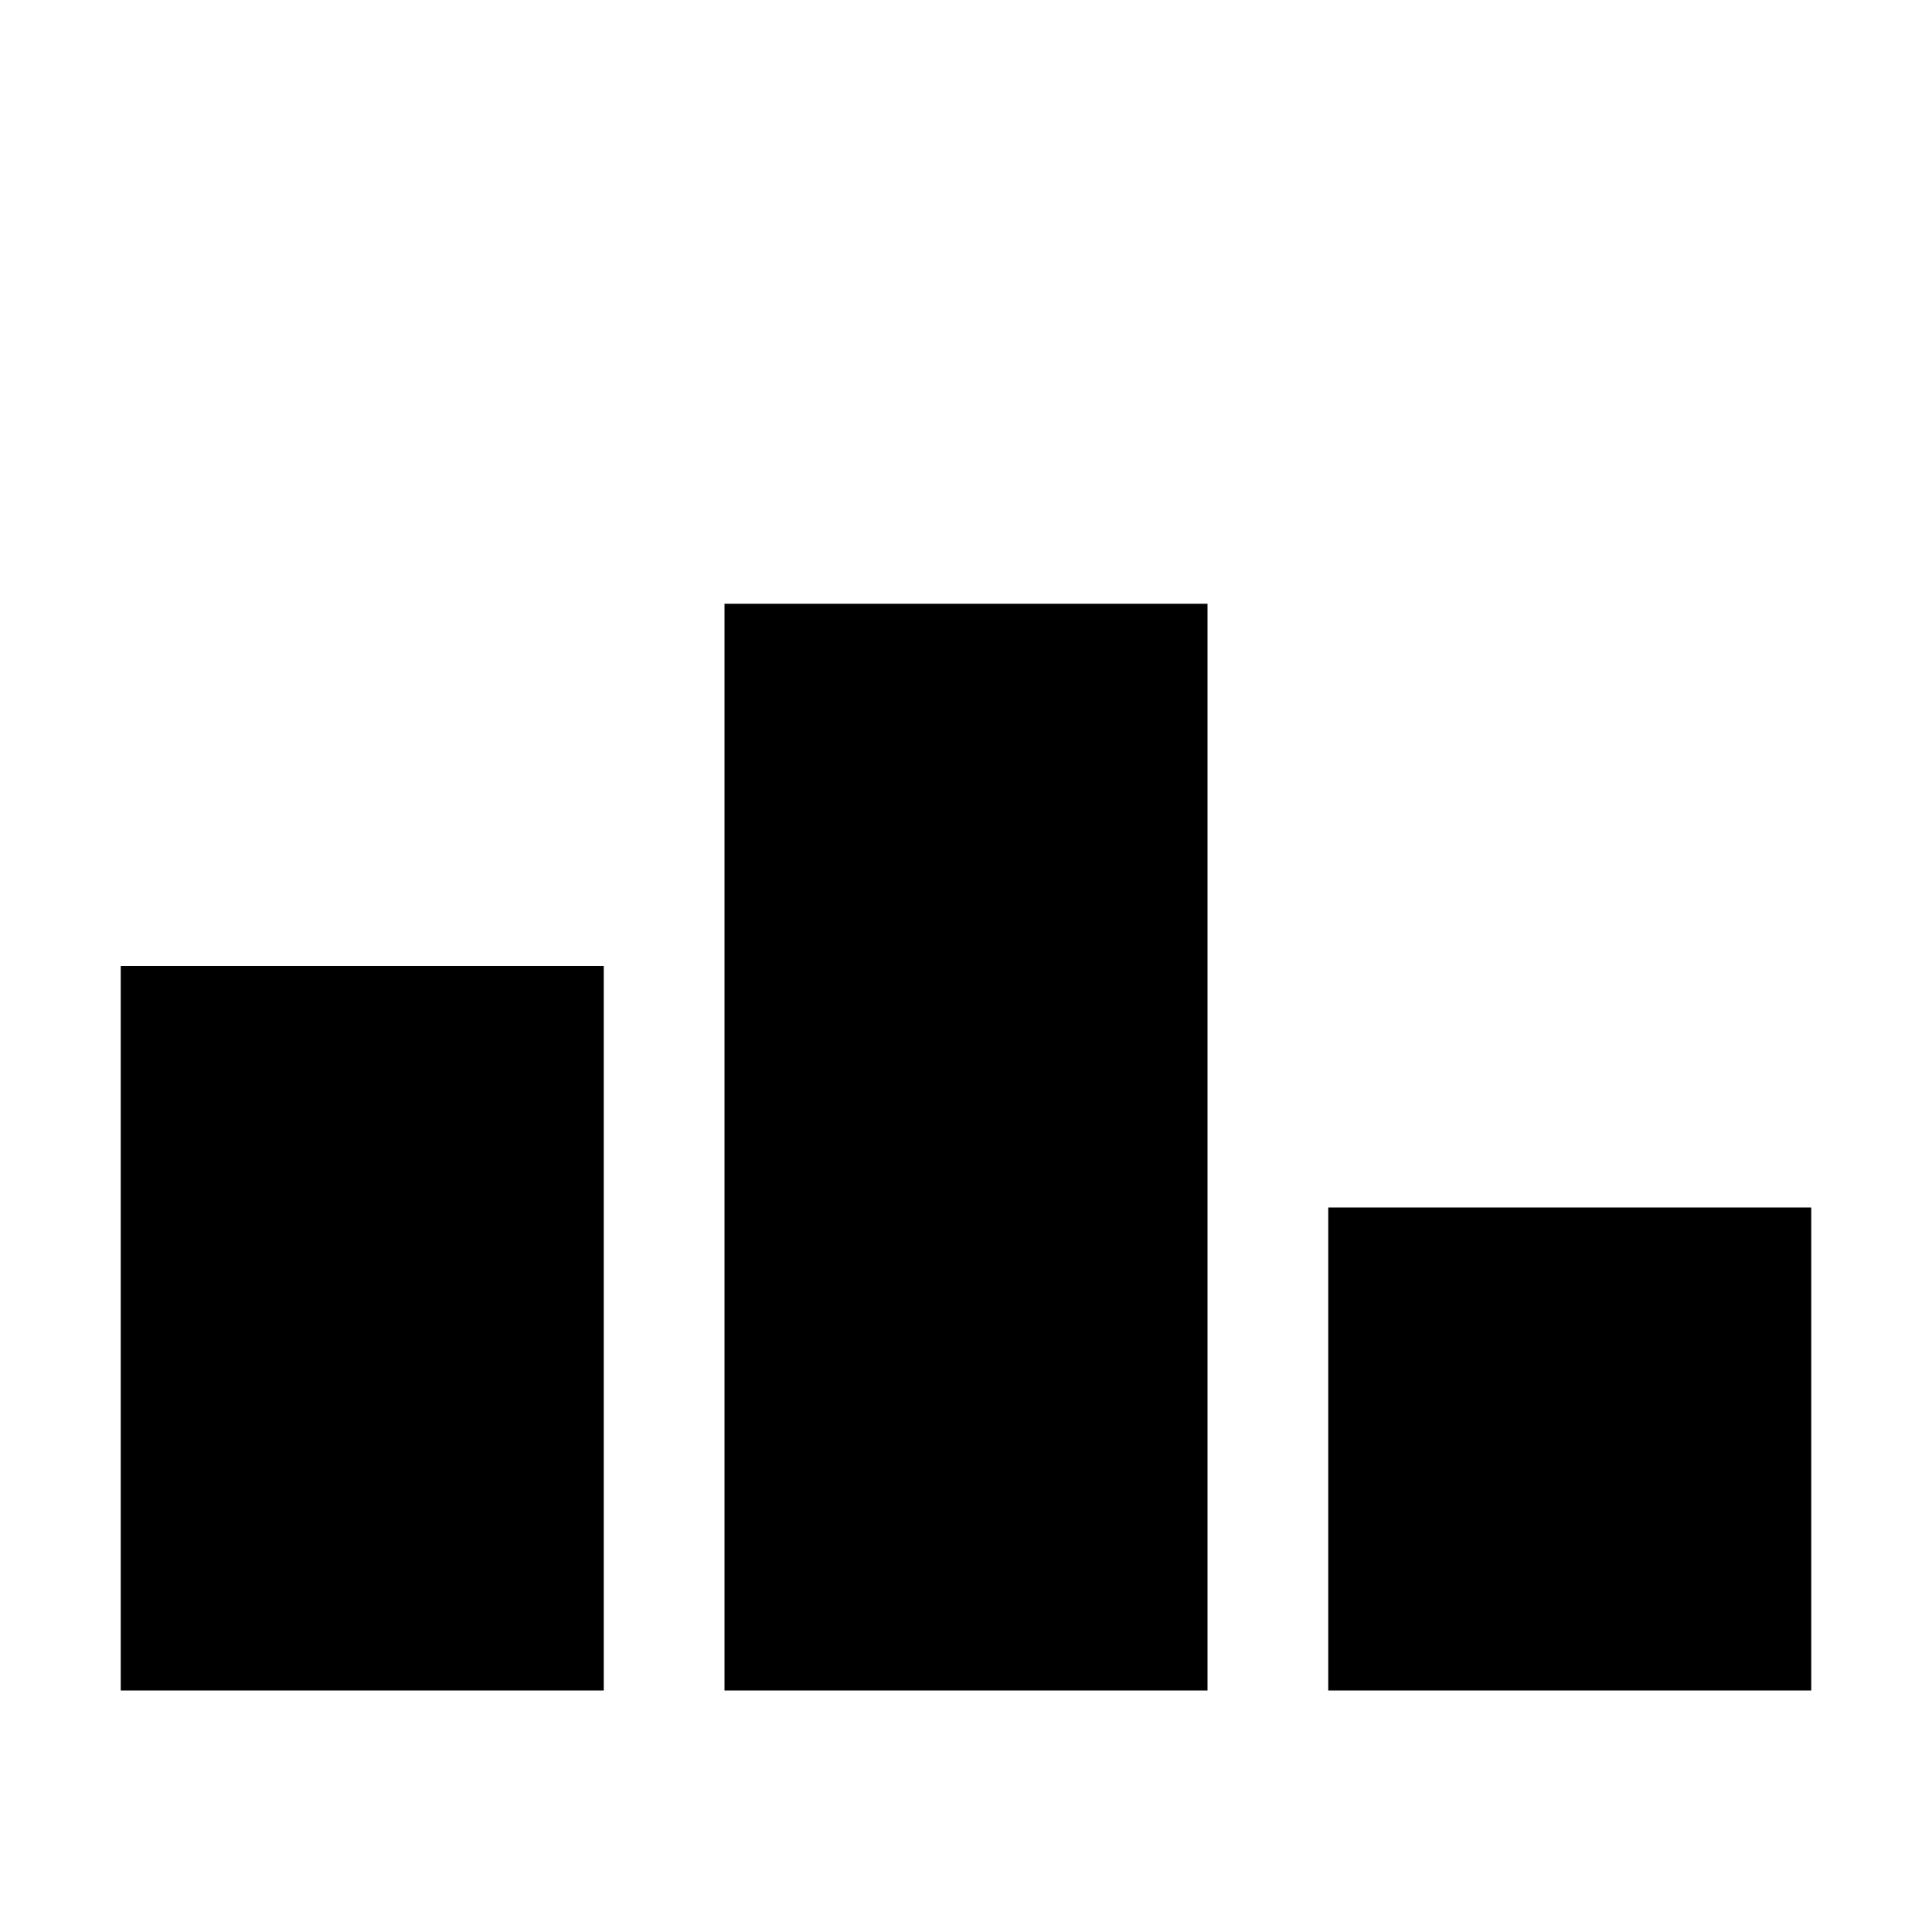
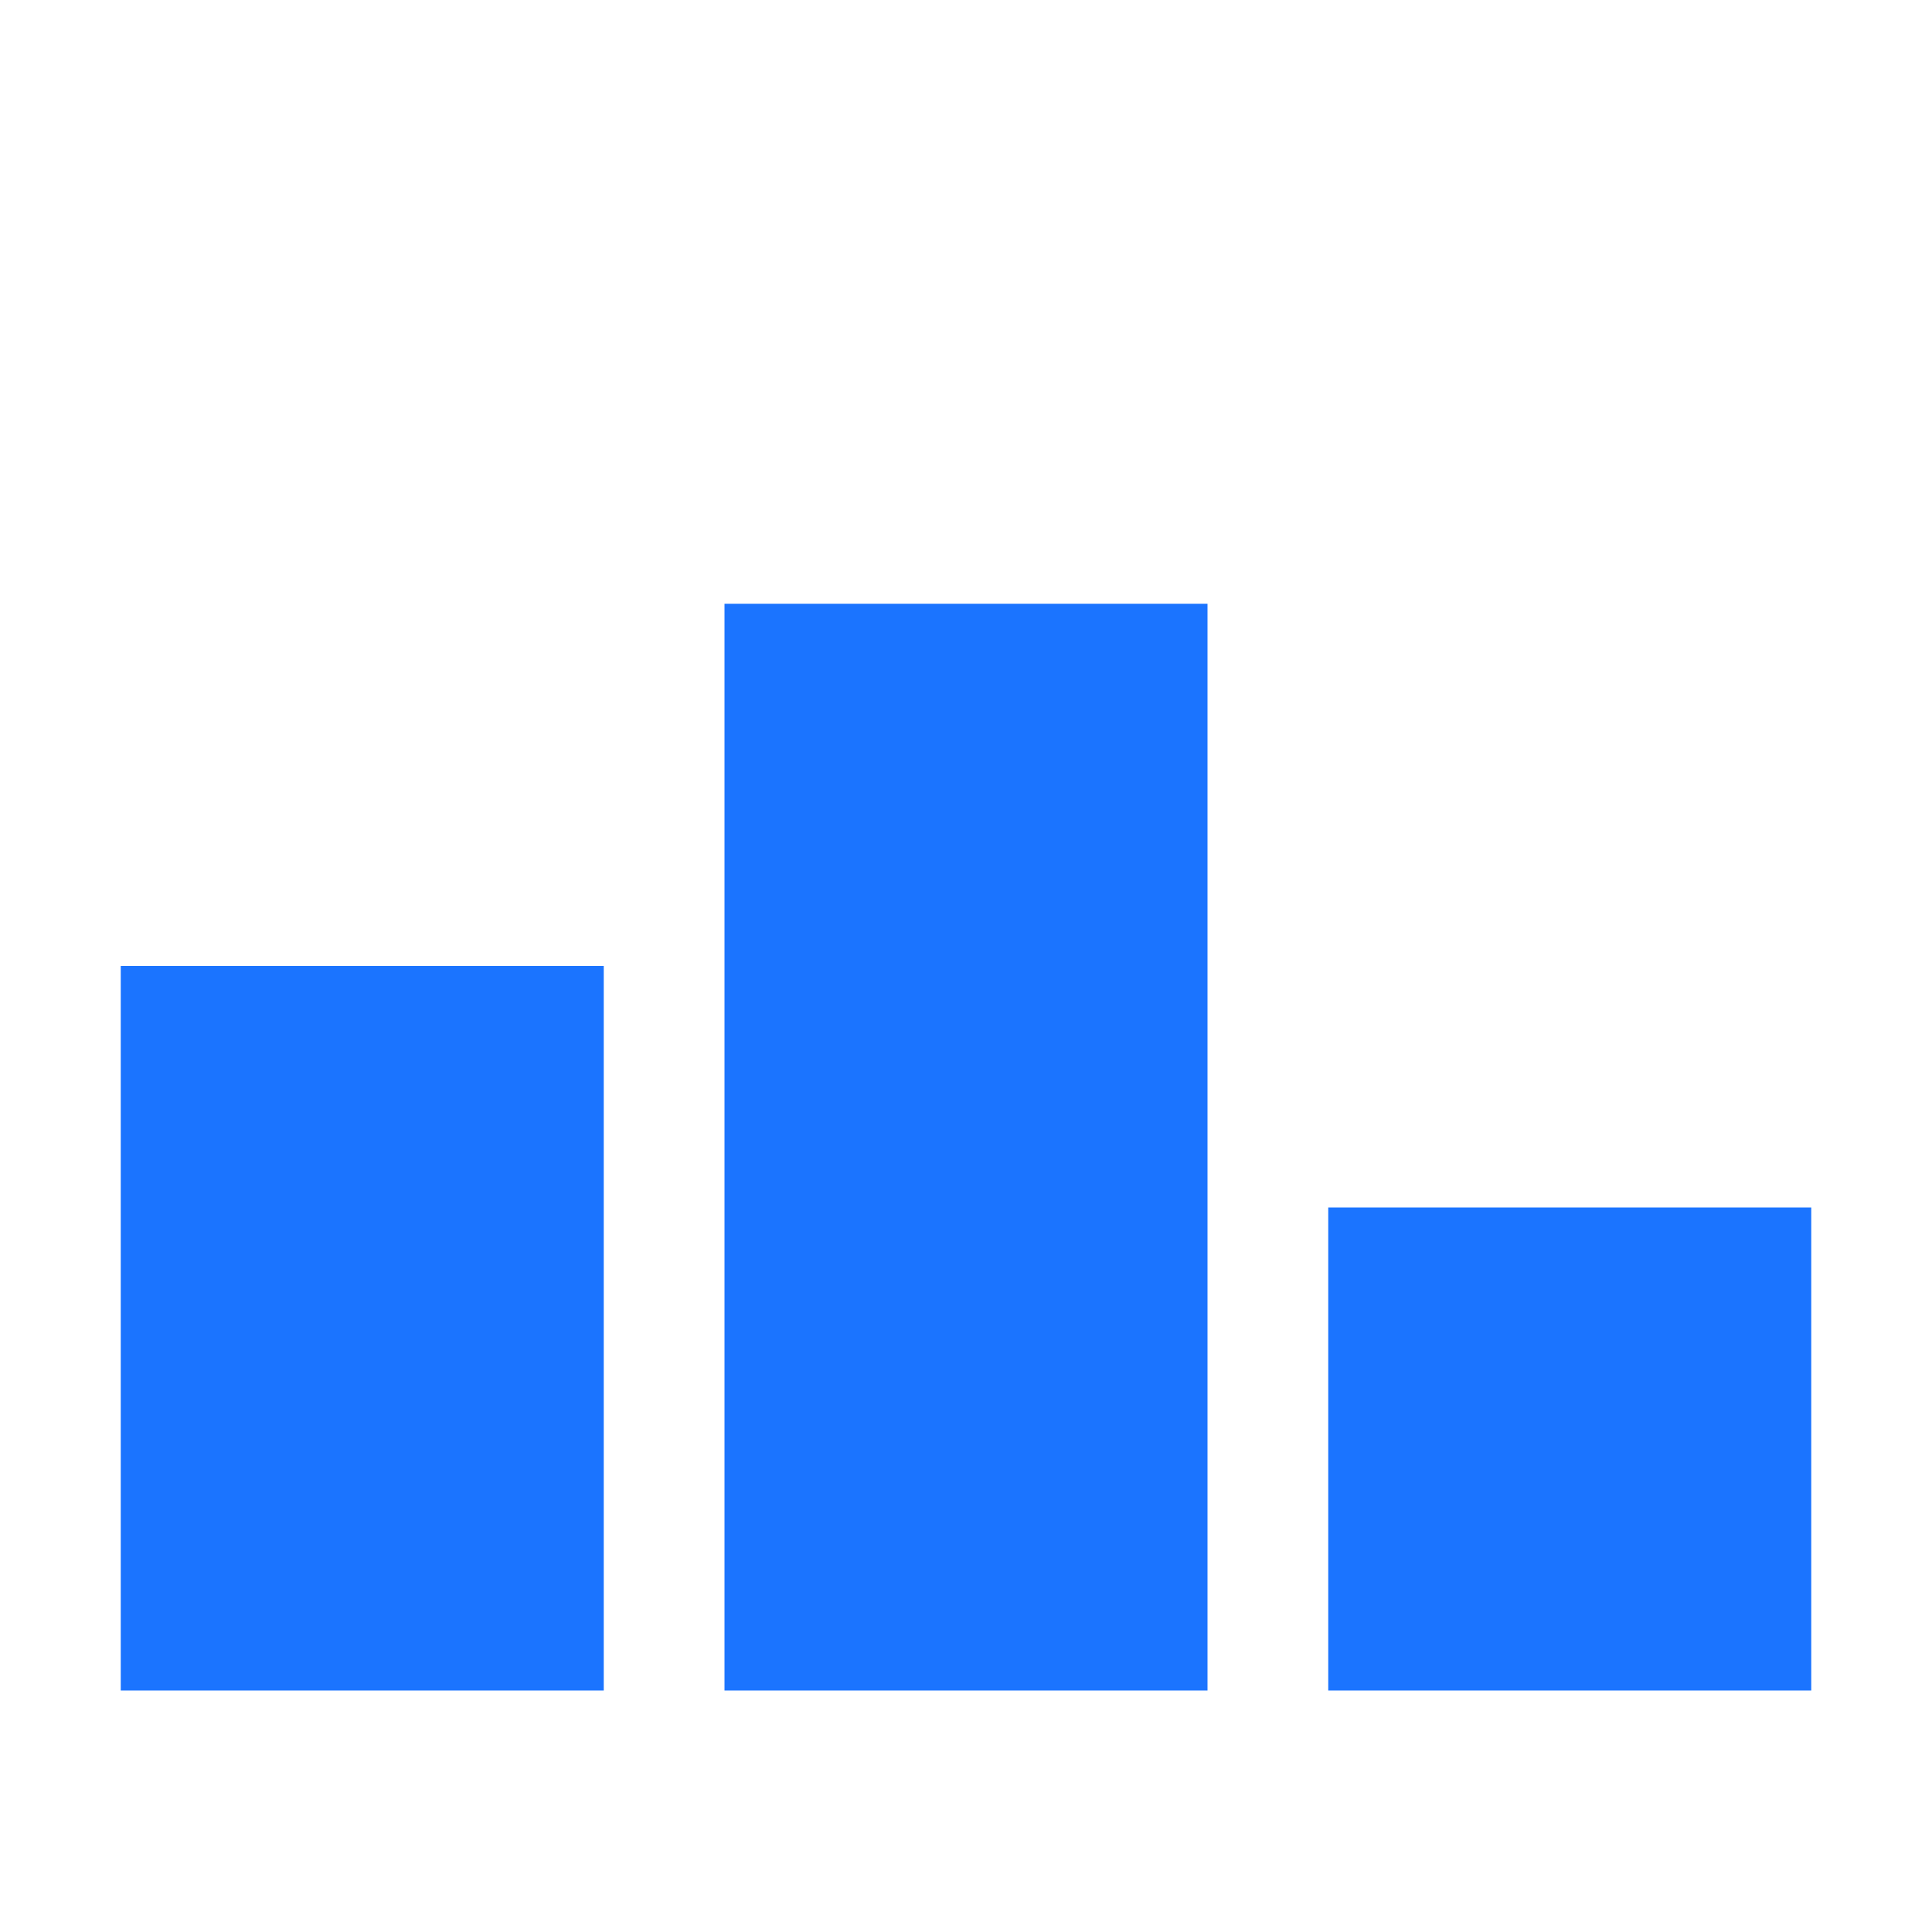
<svg xmlns="http://www.w3.org/2000/svg" version="1.1" id="Layer_1" x="0px" y="0px" width="512px" height="512px" viewBox="0 0 512 512" enable-background="new 0 0 512 512" xml:space="preserve">
-   <g>
+   <g fill="#1b74ff" fill-opacity="1">
    <rect x="32" y="256" width="128" height="192" />
    <rect x="192" y="160" width="128" height="288" />
    <rect x="352" y="320" width="128" height="128" />
  </g>
</svg>
